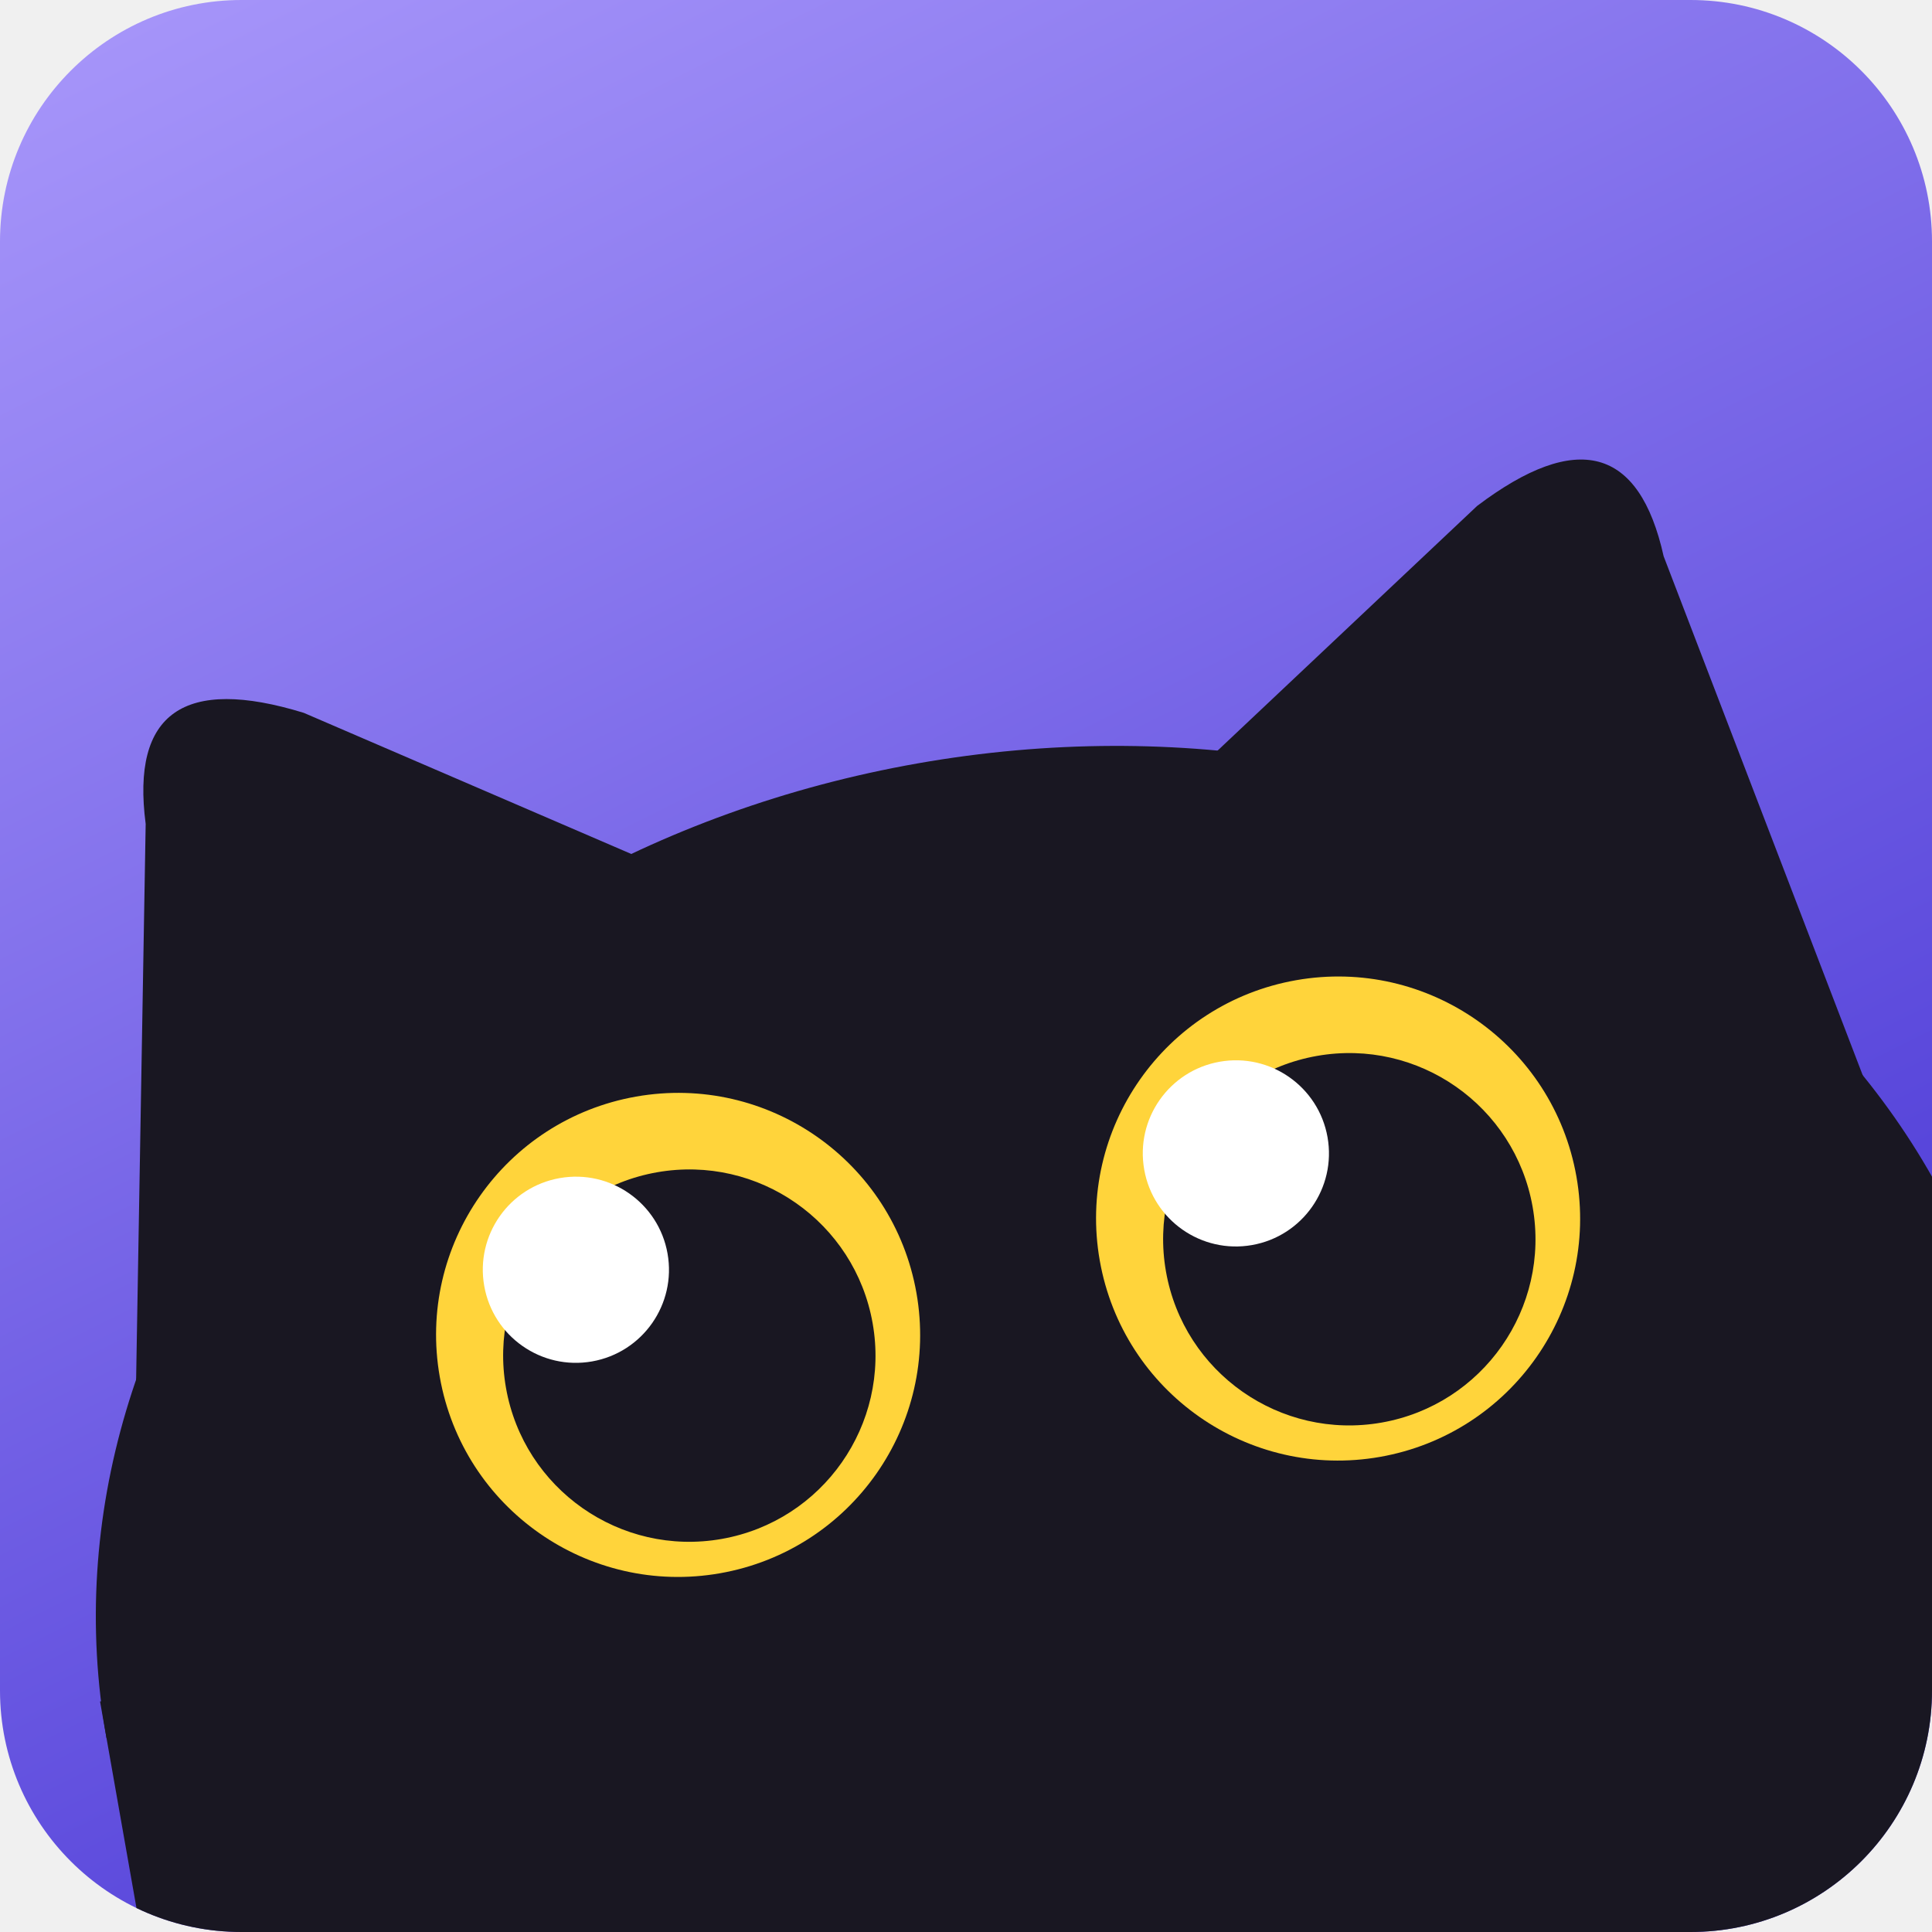
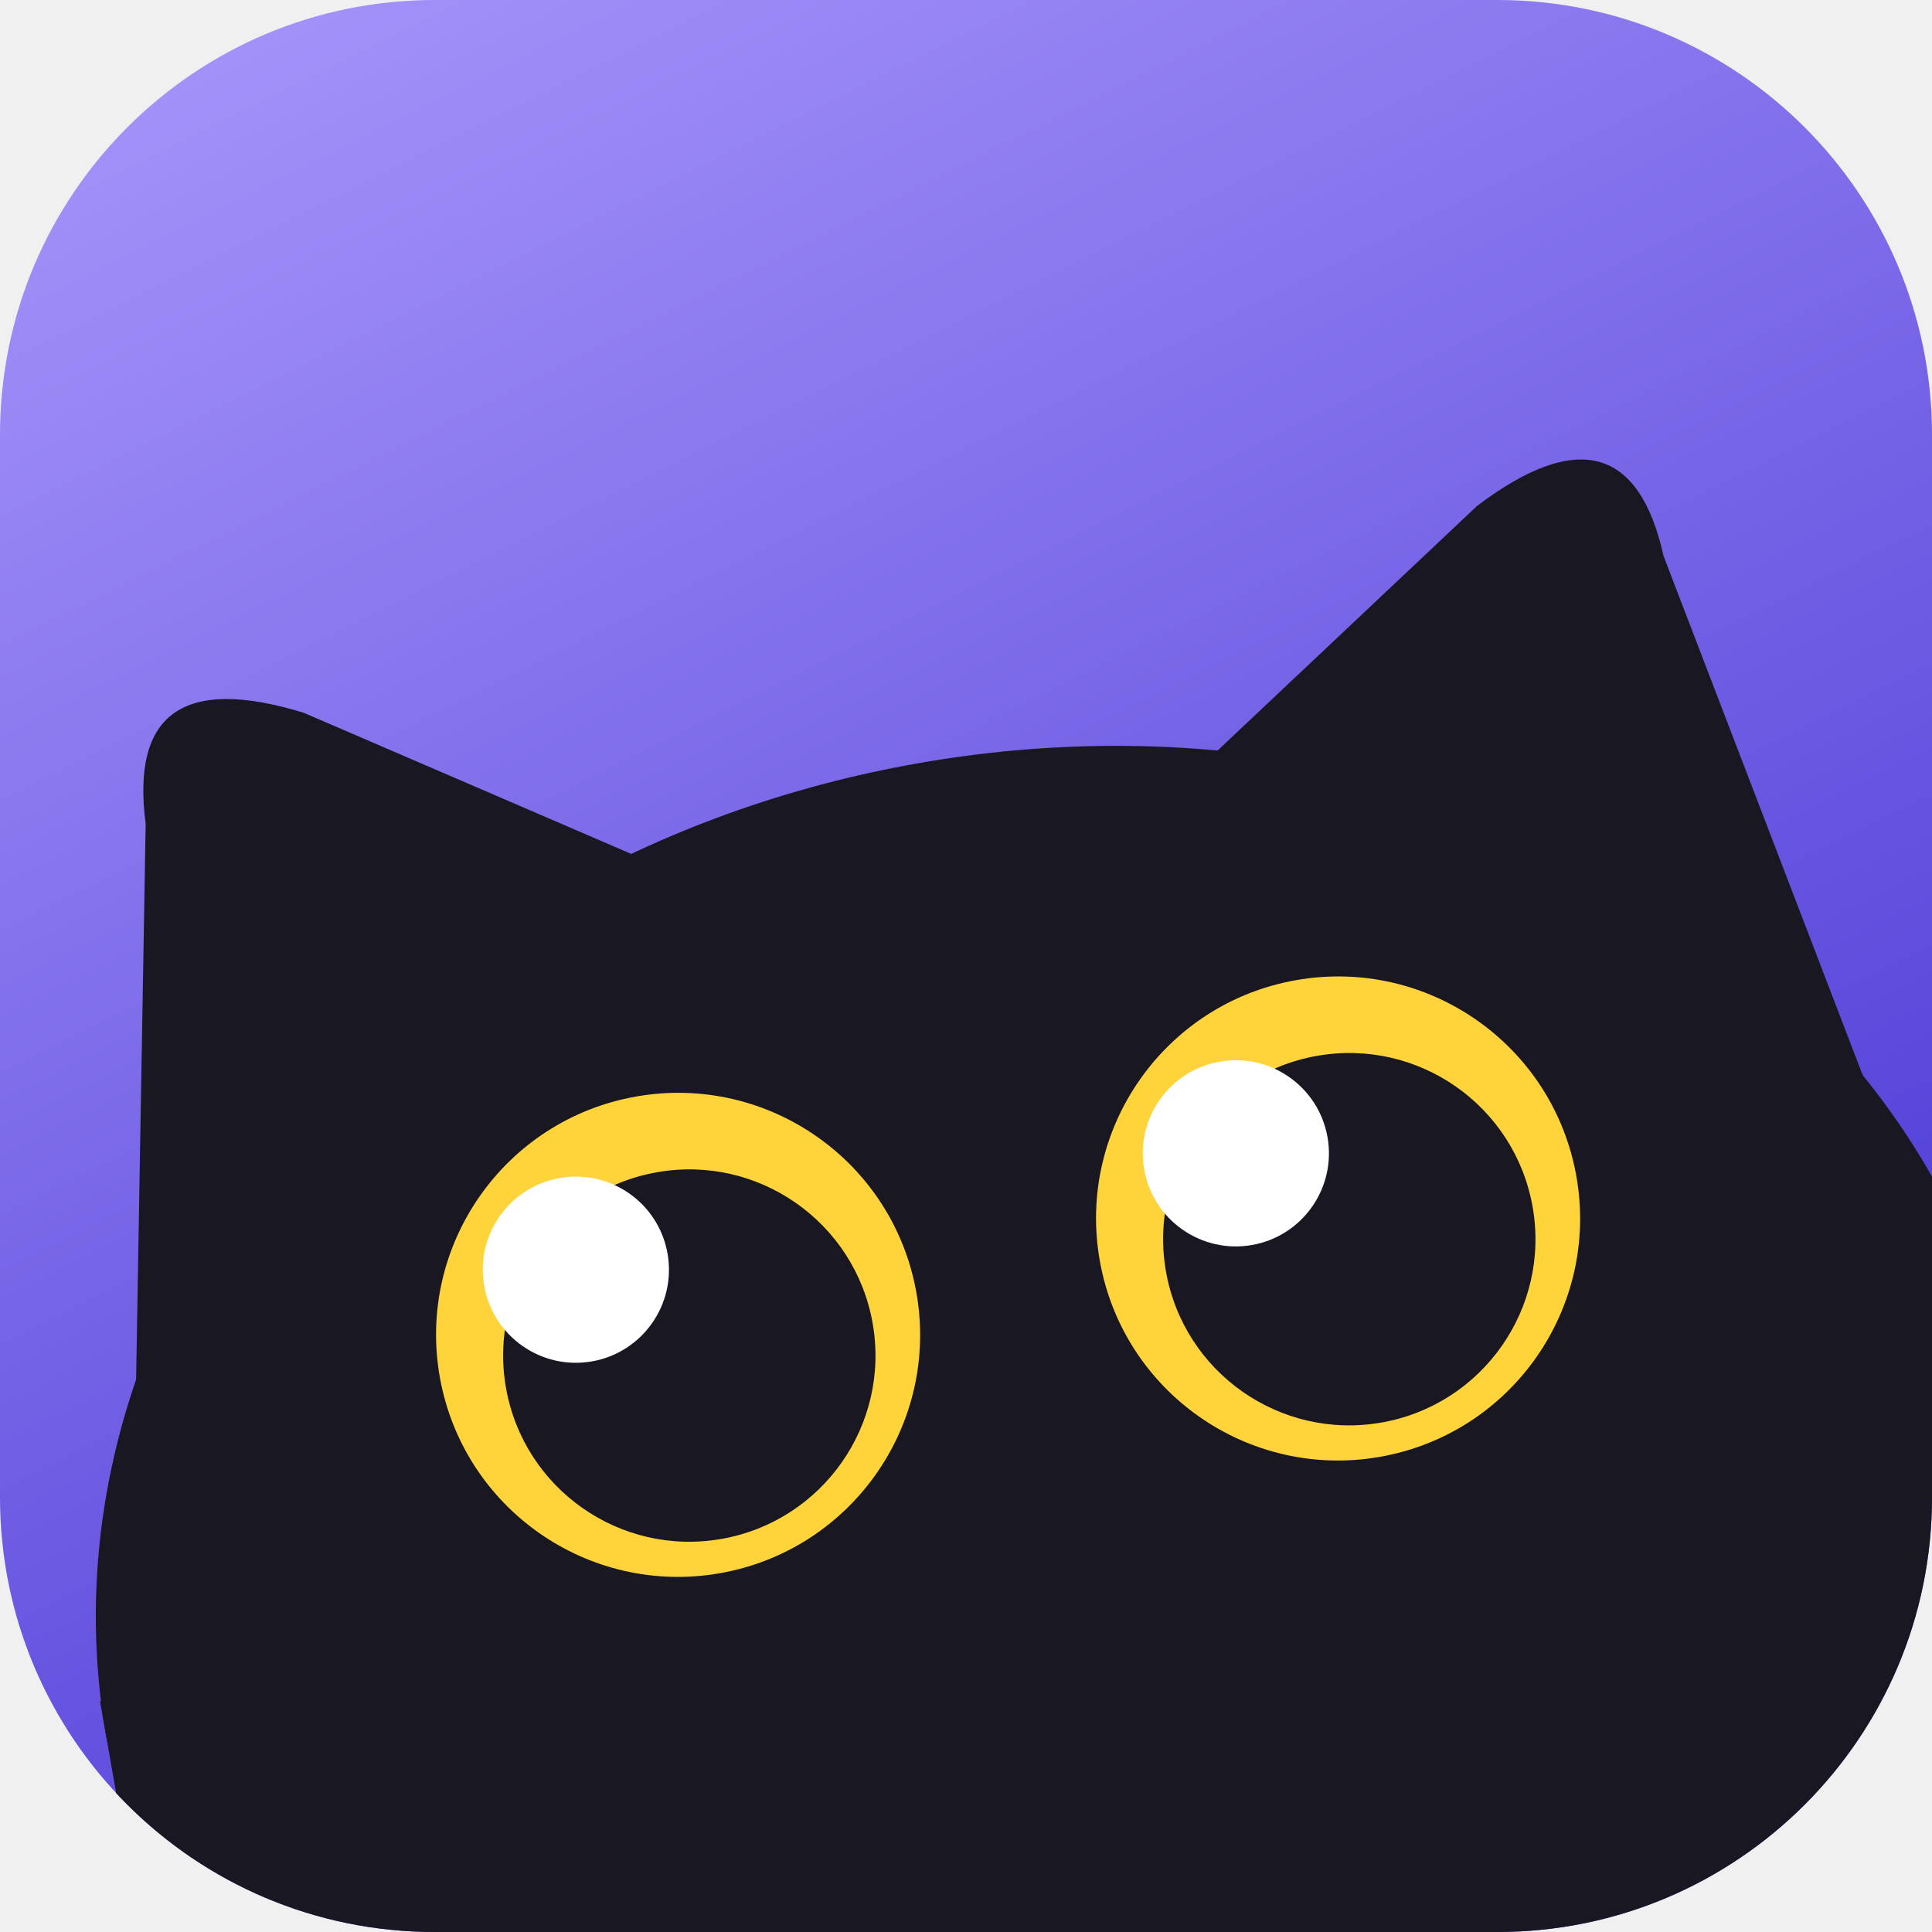
- <svg xmlns="http://www.w3.org/2000/svg" width="512" height="512" viewBox="0 0 512 512">
+ <svg xmlns="http://www.w3.org/2000/svg" width="240" height="240" viewBox="0 0 240 240">
  <defs>
    <linearGradient id="bg" x1="0" y1="0" x2="0.5" y2="1">
      <stop offset="0" stop-color="#a998fb" />
      <stop offset="1" stop-color="#4c3ad6" />
    </linearGradient>
    <clipPath id="frame">
-       <rect width="512" height="512" rx="64" />
+       <rect width="240" height="240" rx="54" />
    </clipPath>
  </defs>
-   <rect width="512" height="512" rx="64" fill="url(#bg)" />
+   <rect width="240" height="240" rx="54" fill="url(#bg)" />
  <g clip-path="url(#frame)">
-     <svg x="-64" y="83" width="631.47" height="335.79" viewBox="0 0 64 34" overflow="visible" transform="rotate(-10 251.73 250.88)">
+     <svg x="-30" y="38.9" width="296" height="157.4" viewBox="0 0 64 34" overflow="visible" transform="rotate(-10 118 117.6)">
      <rect x="6" y="33" width="52" height="61" fill="#191722" />
      <path d="M8 27 L11.3 10 Q11.5 5.5 16 7.8 L30 17 Z" fill="#191722" />
      <path d="M56 27 L52.7 10 Q52.5 5.5 48 7.8 L34 17 Z" fill="#191722" />
      <path d="M6 34 A26 22 0 0 1 58 34 Z" fill="#191722" />
      <circle cx="23" cy="26" r="6.5" fill="#ffd43b" />
      <circle cx="23.2" cy="26.6" r="5" fill="#191722" />
      <circle cx="20.6" cy="23.8" r="2.5" fill="#fff" />
      <circle cx="41" cy="26" r="6.5" fill="#ffd43b" />
      <circle cx="41.2" cy="26.6" r="5" fill="#191722" />
      <circle cx="38.6" cy="23.8" r="2.5" fill="#fff" />
    </svg>
  </g>
</svg>
